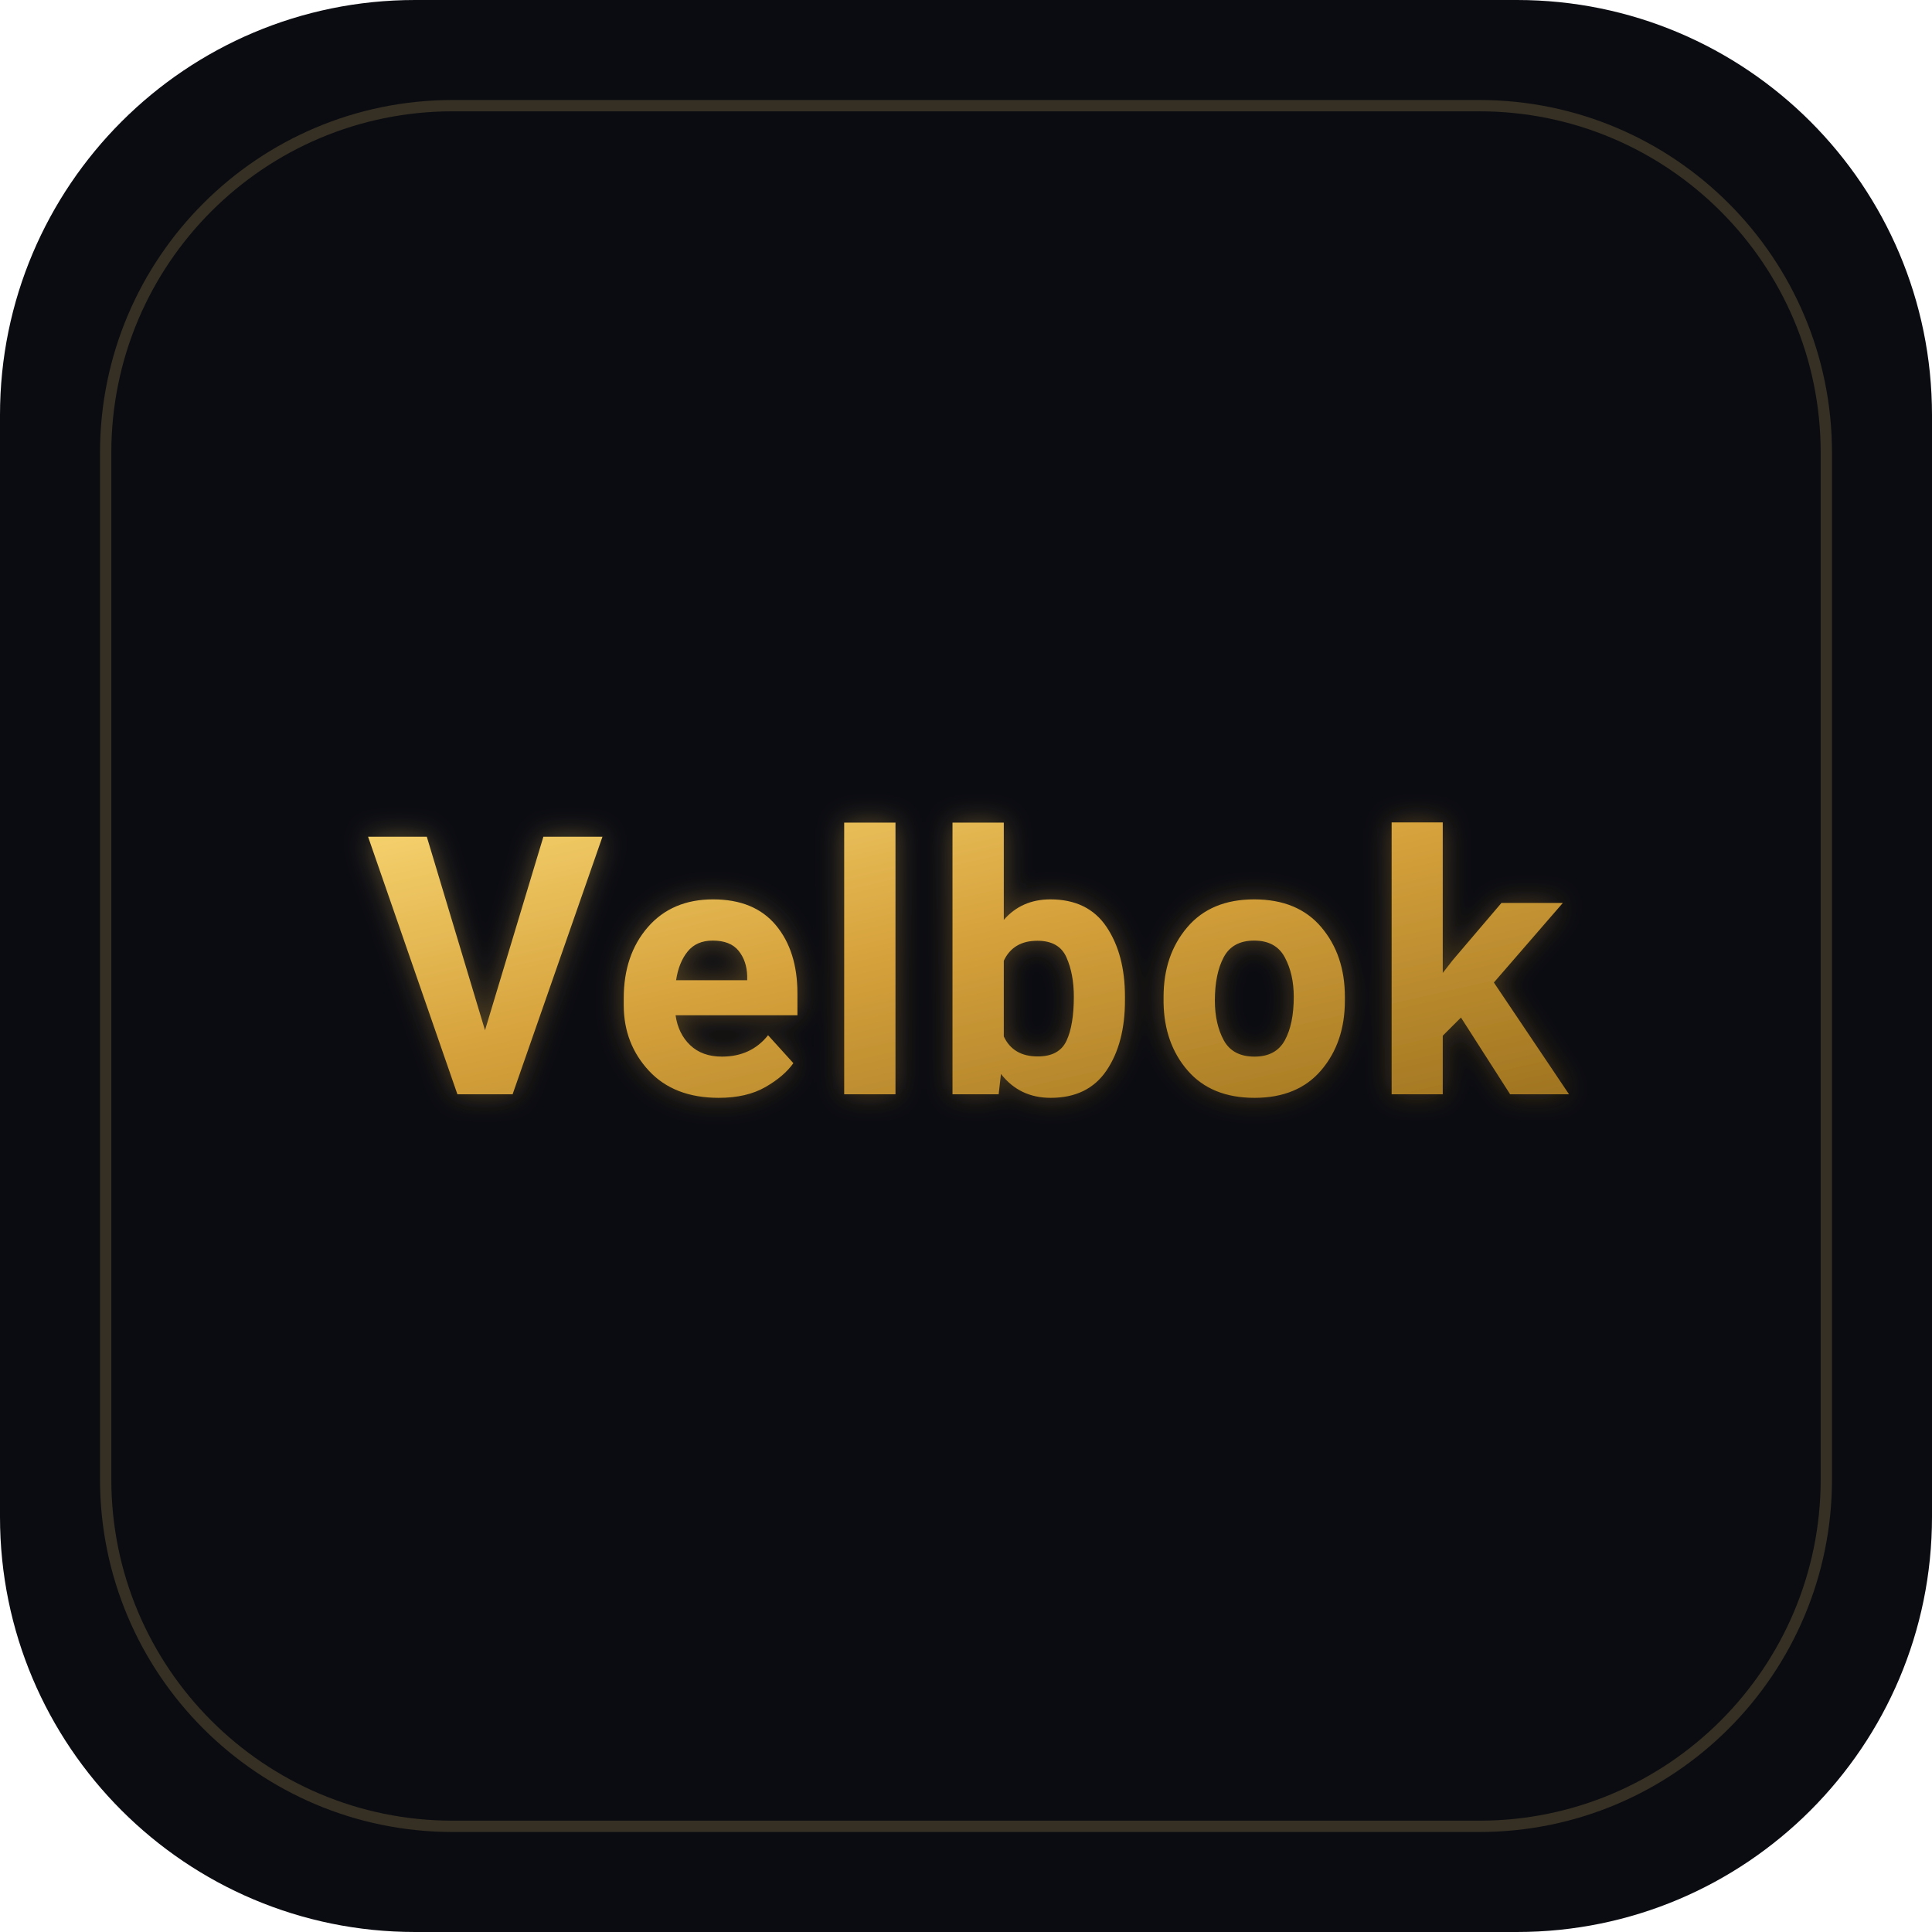
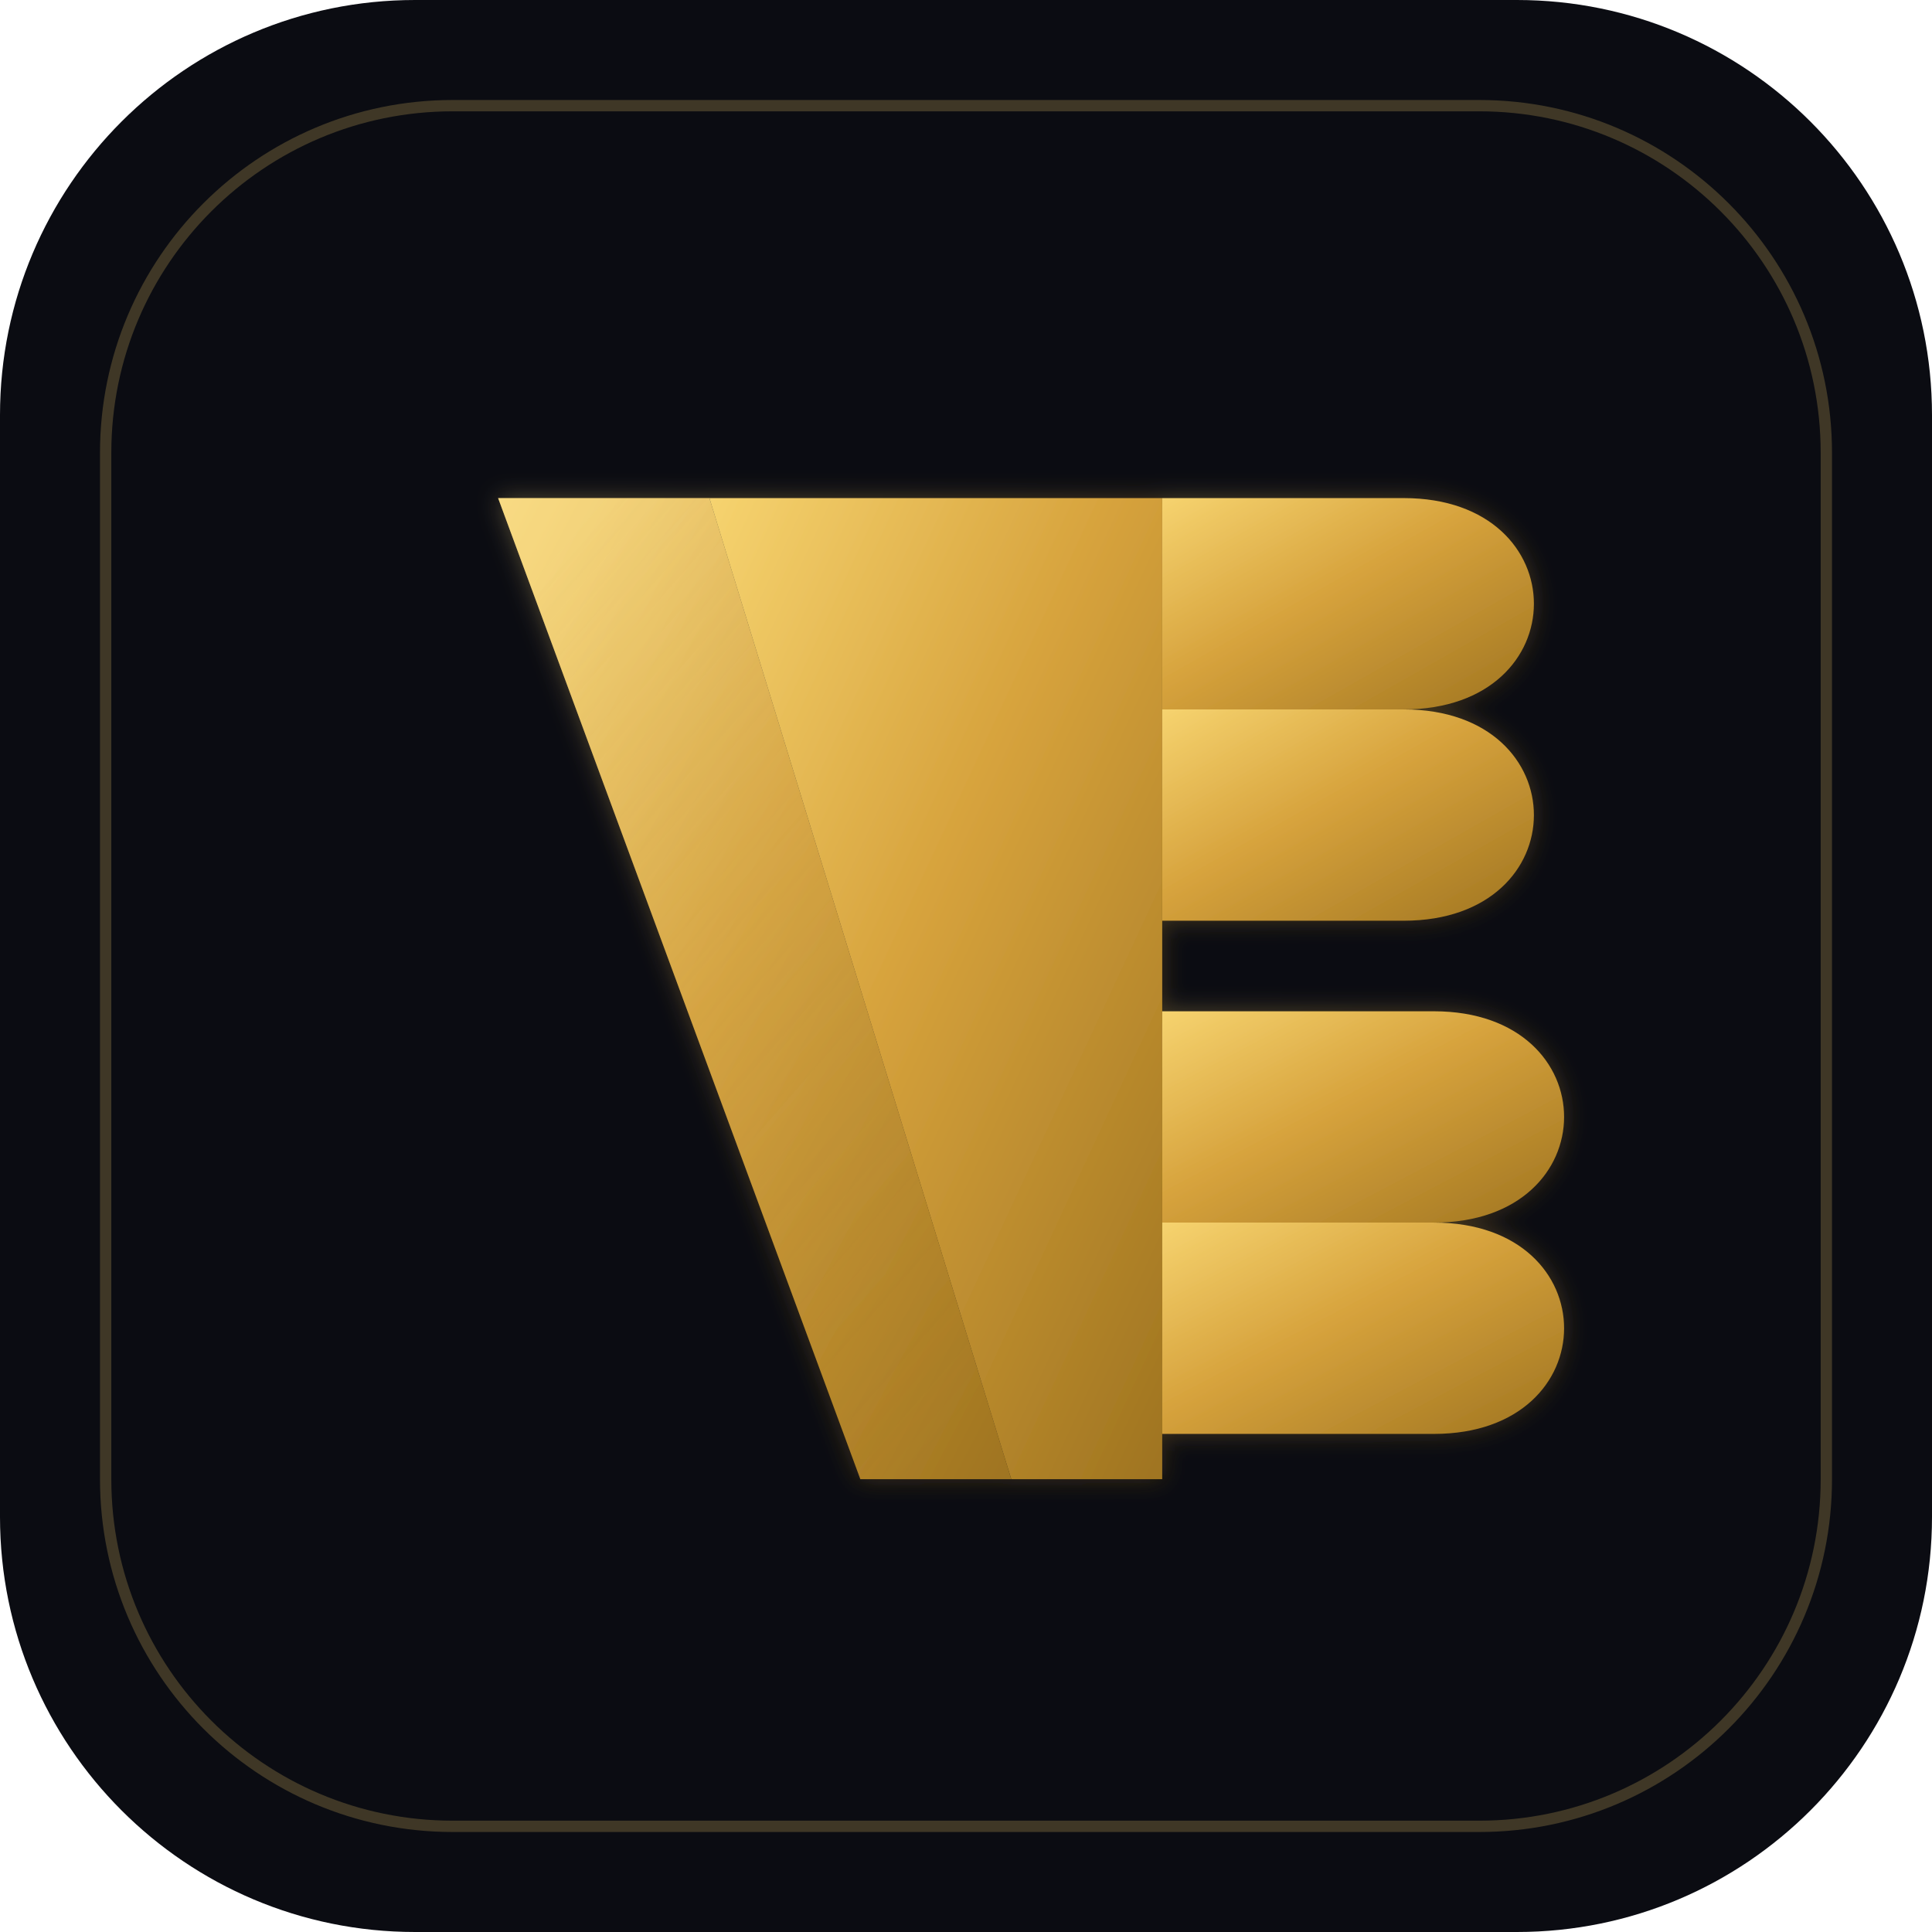
<svg xmlns="http://www.w3.org/2000/svg" viewBox="0 0 512 512" role="img" aria-label="Velbok app icon">
  <defs>
    <linearGradient id="gold" x1="0%" y1="0%" x2="100%" y2="100%">
      <stop offset="0%" stop-color="#f6d36f" />
      <stop offset="45%" stop-color="#d6a23c" />
      <stop offset="100%" stop-color="#9f7420" />
    </linearGradient>
+     <linearGradient id="goldHighlight" x1="20%" y1="0%" x2="80%" y2="100%">
+       <stop offset="0%" stop-color="#fff0b8" stop-opacity="0.45" />
+       <stop offset="100%" stop-color="#9f7420" stop-opacity="0" />
+     </linearGradient>
    <filter id="softGlow" x="-20%" y="-20%" width="140%" height="140%">
-       <feGaussianBlur stdDeviation="3.5" result="blur" />
-       <feColorMatrix in="blur" type="matrix" values="1 0 0 0 0  0 1 0 0 0  0 0 1 0 0  0 0 0 0.35 0" result="glow" />
+       <feGaussianBlur stdDeviation="3" result="blur" />
+       <feColorMatrix in="blur" type="matrix" values="1 0 0 0 0  0 1 0 0 0  0 0 1 0 0  0 0 0 0.3 0" result="glow" />
      <feMerge>
        <feMergeNode in="glow" />
        <feMergeNode in="SourceGraphic" />
      </feMerge>
    </filter>
  </defs>
  <rect width="512" height="512" rx="110" fill="#0b0c12" />
-   <rect x="28" y="28" width="456" height="456" rx="92" fill="none" stroke="rgba(246,211,111,0.18)" stroke-width="3" />
-   <text x="256" y="290" text-anchor="middle" font-family="ui-sans-serif, system-ui, -apple-system, Segoe UI, Roboto, Helvetica, Arial, sans-serif" font-size="96" font-weight="700" letter-spacing="4" fill="url(#gold)" filter="url(#softGlow)">
-     Velbok
-   </text>
+   <rect x="28" y="28" width="456" height="456" rx="92" fill="none" stroke="rgba(246,211,111,0.22)" stroke-width="3" />
+   <g filter="url(#softGlow)">
+     <path fill="url(#gold)" d="M132 132 L228 392 L268 392 L188 132 Z" />
+     <path fill="url(#gold)" d="M188 132 L268 392 L308 392 L308 132 Z" />
+     <path fill="url(#gold)" d="M308 132 H372 C418 132 418 188 372 188 H308 V132 Z" />
+     <path fill="url(#gold)" d="M308 188 H372 C418 188 418 244 372 244 H308 V188 Z" />
+     <path fill="url(#gold)" d="M308 268 H380 C426 268 426 324 380 324 H308 V268 Z" />
+     <path fill="url(#gold)" d="M308 324 H380 C426 324 426 380 380 380 H308 V324 Z" />
+     <path fill="url(#goldHighlight)" d="M132 132 L228 392 L268 392 L188 132 Z" opacity="0.6" />
+   </g>
</svg>
